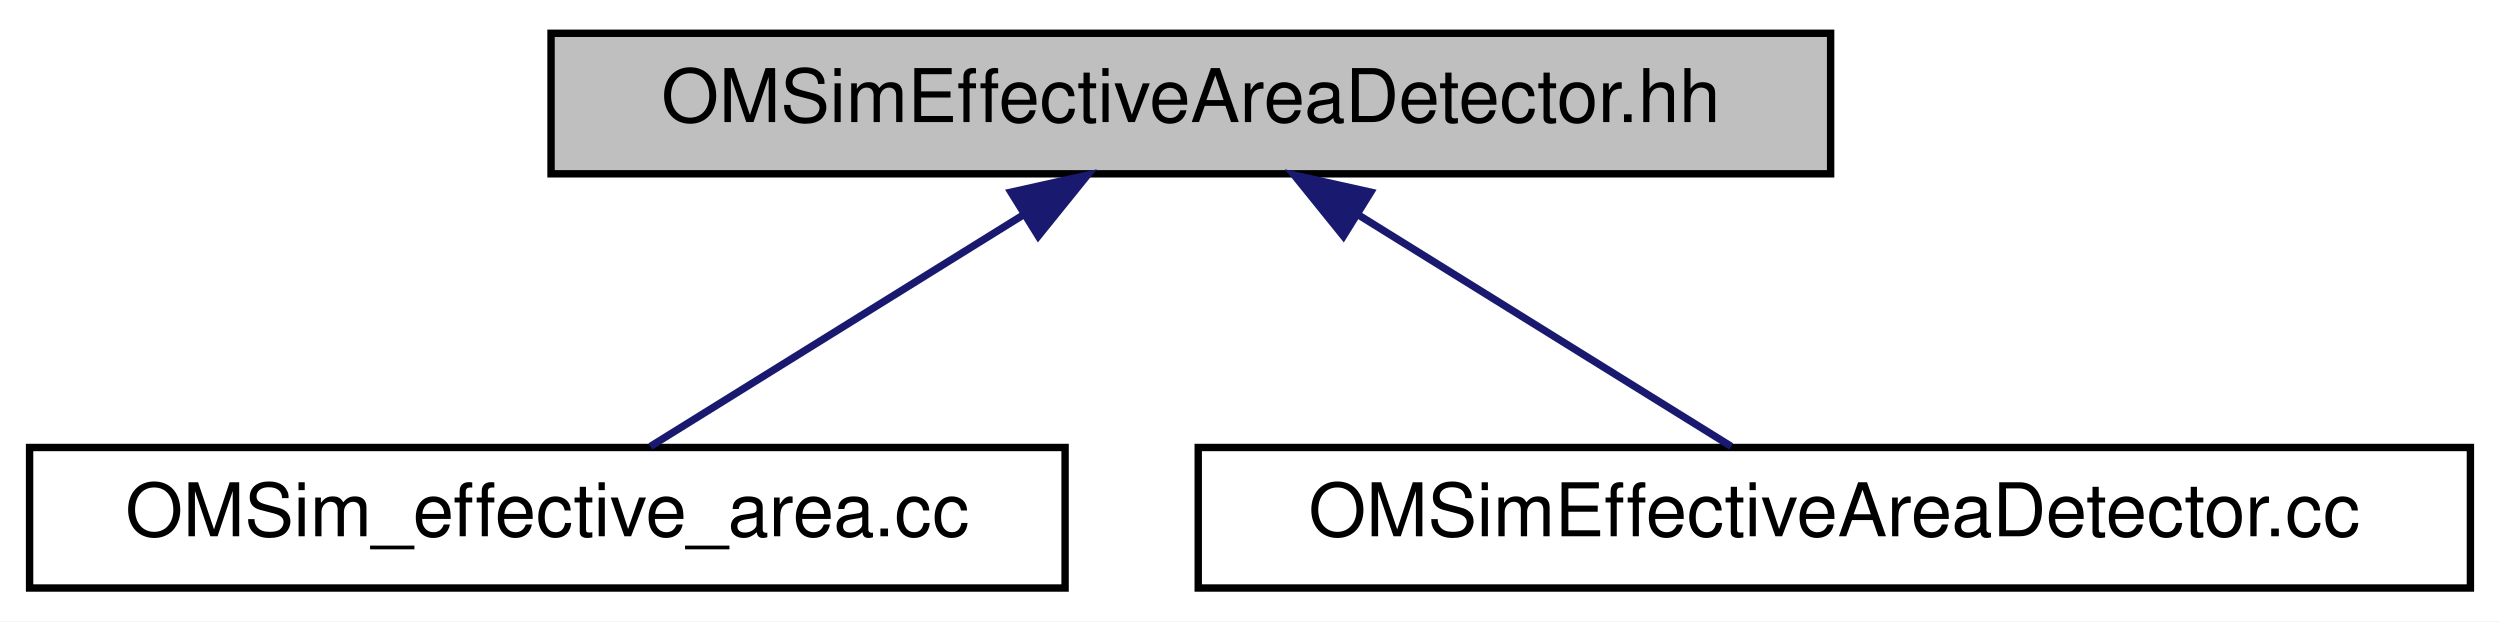
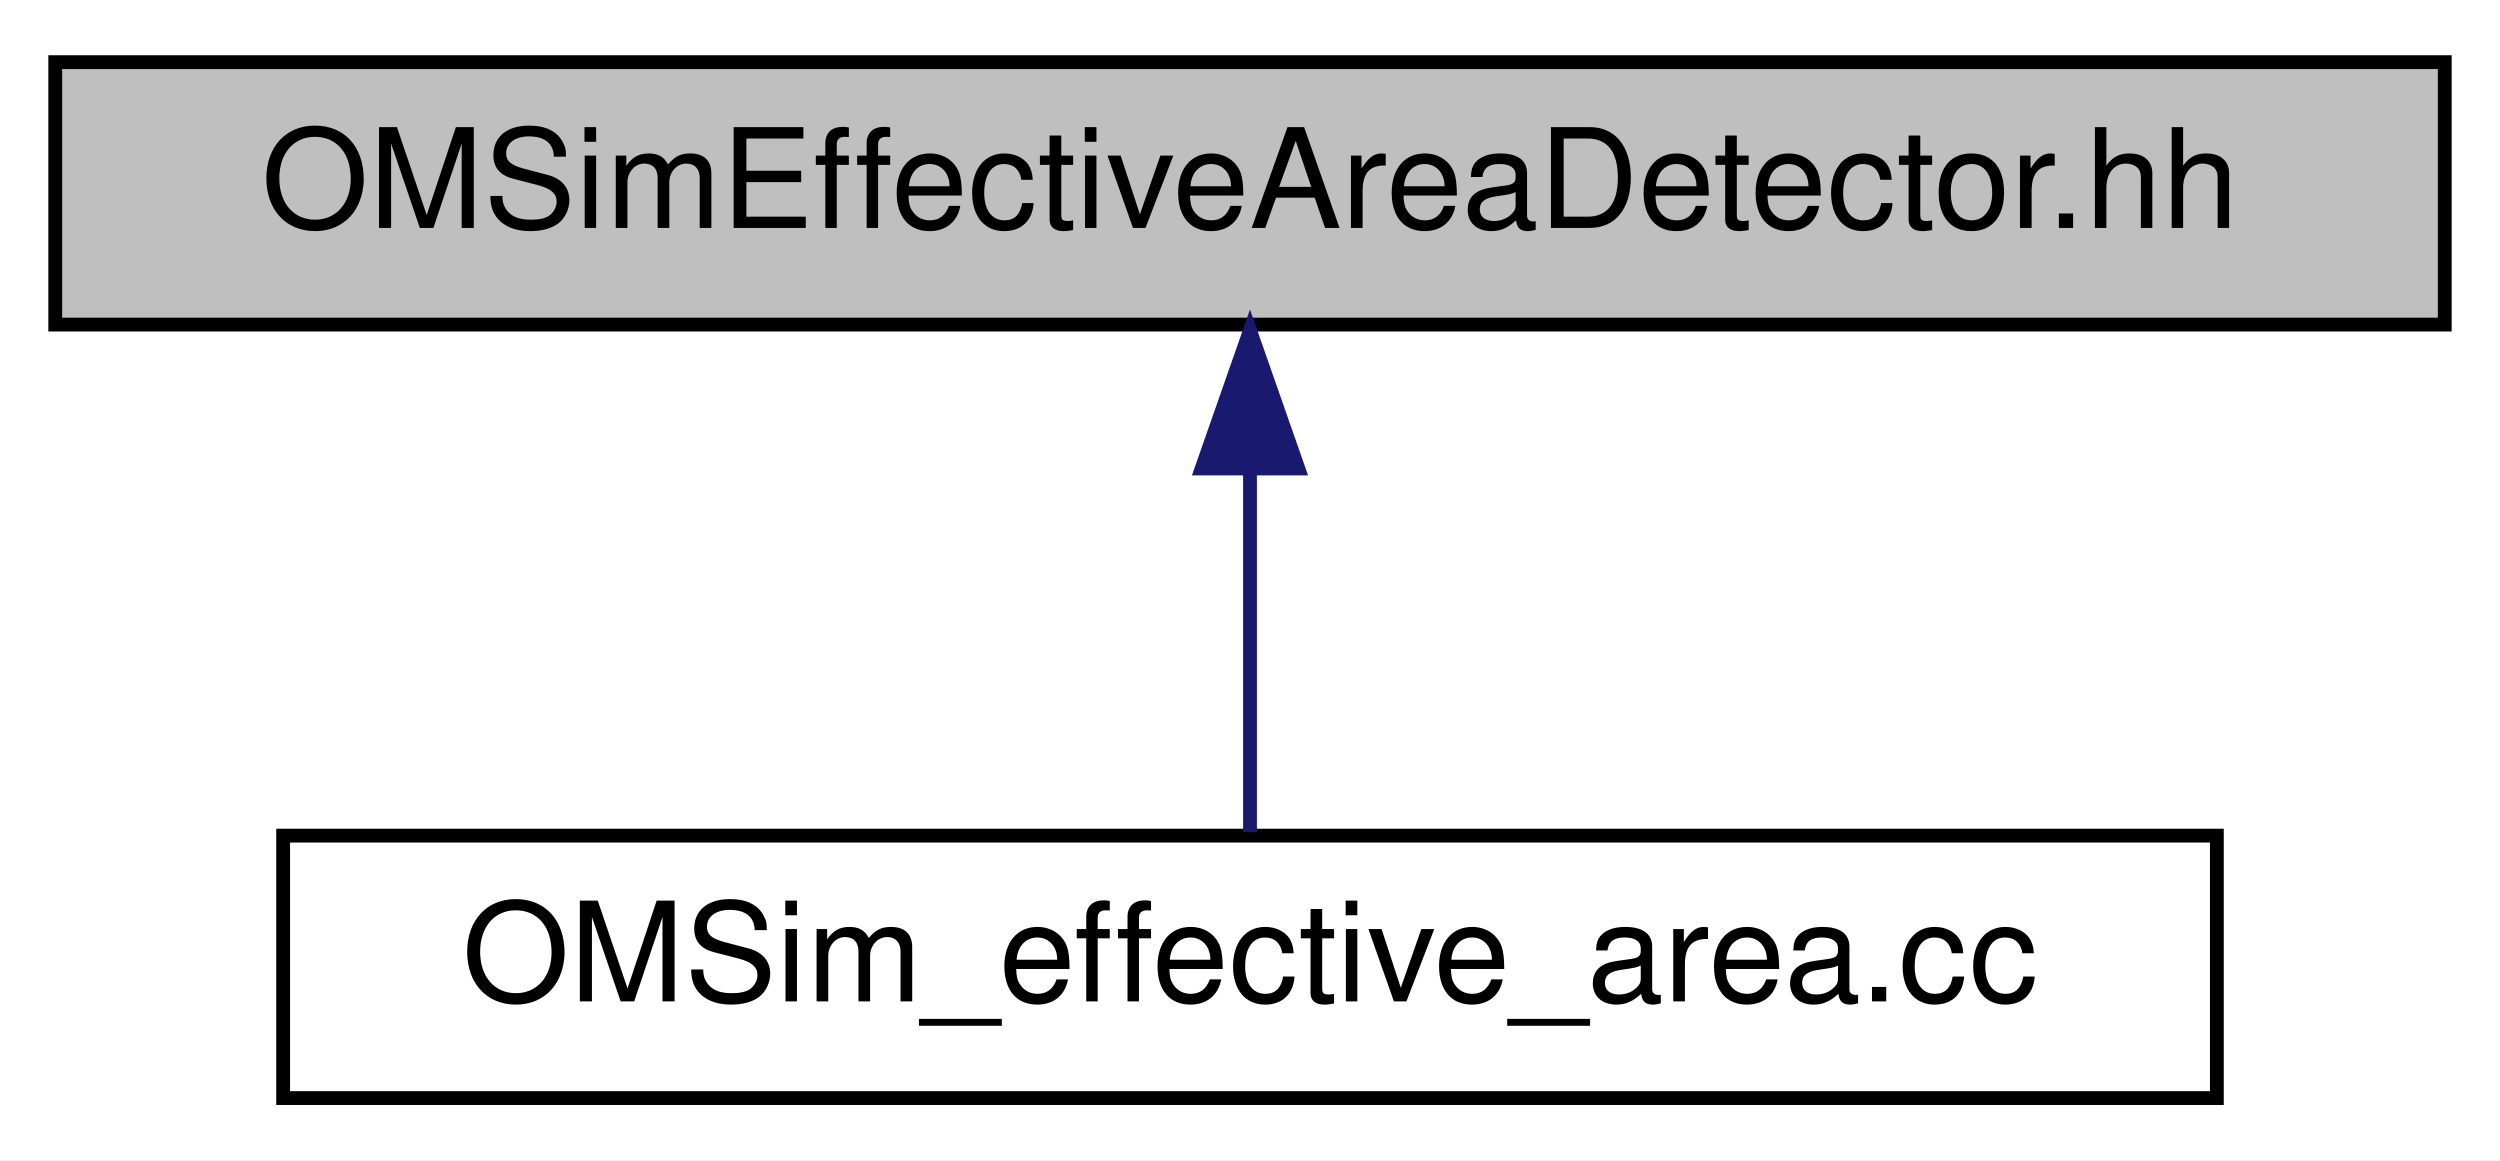
- <svg xmlns="http://www.w3.org/2000/svg" xmlns:xlink="http://www.w3.org/1999/xlink" width="338pt" height="84pt" viewBox="0.00 0.00 338.00 84.00">
+ <svg xmlns="http://www.w3.org/2000/svg" xmlns:xlink="http://www.w3.org/1999/xlink" width="181pt" height="84pt" viewBox="0.00 0.00 181.00 84.00">
  <g id="graph0" class="graph" transform="scale(1 1) rotate(0) translate(4 80)">
-     <polygon fill="white" stroke="transparent" points="-4,4 -4,-80 334,-80 334,4 -4,4" />
+     <polygon fill="white" stroke="transparent" points="-4,4 -4,-80 177,-80 177,4 -4,4" />
    <g id="node1" class="node">
      <g id="a_node1">
        <a xlink:title="Defines the OMSimEffectiveAreaDetector class for effective area simulation detector construction.">
-           <polygon fill="#bfbfbf" stroke="black" points="70.5,-56.5 70.5,-75.5 243.5,-75.5 243.5,-56.5 70.5,-56.5" />
-           <text text-anchor="middle" x="157" y="-63.5" font-family="Helvetica,sans-Serif" font-size="10.00">OMSimEffectiveAreaDetector.hh</text>
+           <polygon fill="#bfbfbf" stroke="black" points="0,-56.5 0,-75.5 173,-75.5 173,-56.5 0,-56.5" />
+           <text text-anchor="middle" x="86.5" y="-63.5" font-family="Helvetica,sans-Serif" font-size="10.00">OMSimEffectiveAreaDetector.hh</text>
        </a>
      </g>
    </g>
    <g id="node2" class="node">
      <g id="a_node2">
        <a xlink:href="_o_m_sim__effective__area_8cc.html" target="_top" xlink:title="Main for the calculation of effective areas.">
-           <polygon fill="white" stroke="black" points="0,-0.5 0,-19.5 140,-19.5 140,-0.5 0,-0.5" />
-           <text text-anchor="middle" x="70" y="-7.5" font-family="Helvetica,sans-Serif" font-size="10.00">OMSim_effective_area.cc</text>
+           <polygon fill="white" stroke="black" points="16.5,-0.5 16.5,-19.5 156.5,-19.5 156.5,-0.5 16.5,-0.5" />
+           <text text-anchor="middle" x="86.5" y="-7.5" font-family="Helvetica,sans-Serif" font-size="10.00">OMSim_effective_area.cc</text>
        </a>
      </g>
    </g>
    <g id="edge1" class="edge">
-       <path fill="none" stroke="midnightblue" d="M134.28,-50.9C118.33,-41 97.5,-28.07 83.94,-19.65" />
-       <polygon fill="midnightblue" stroke="midnightblue" points="132.68,-54.02 143.02,-56.32 136.37,-48.08 132.68,-54.02" />
-     </g>
-     <g id="node3" class="node">
-       <g id="a_node3">
-         <a xlink:href="_o_m_sim_effective_area_detector_8cc.html" target="_top" xlink:title=" ">
-           <polygon fill="white" stroke="black" points="158,-0.5 158,-19.5 330,-19.5 330,-0.5 158,-0.5" />
-           <text text-anchor="middle" x="244" y="-7.5" font-family="Helvetica,sans-Serif" font-size="10.00">OMSimEffectiveAreaDetector.cc</text>
-         </a>
-       </g>
-     </g>
-     <g id="edge2" class="edge">
-       <path fill="none" stroke="midnightblue" d="M179.72,-50.9C195.67,-41 216.5,-28.07 230.06,-19.65" />
-       <polygon fill="midnightblue" stroke="midnightblue" points="177.63,-48.08 170.98,-56.32 181.32,-54.02 177.63,-48.08" />
+       <path fill="none" stroke="midnightblue" d="M86.5,-45.8C86.5,-36.91 86.5,-26.78 86.5,-19.75" />
+       <polygon fill="midnightblue" stroke="midnightblue" points="83,-46.08 86.5,-56.08 90,-46.08 83,-46.08" />
    </g>
  </g>
</svg>
